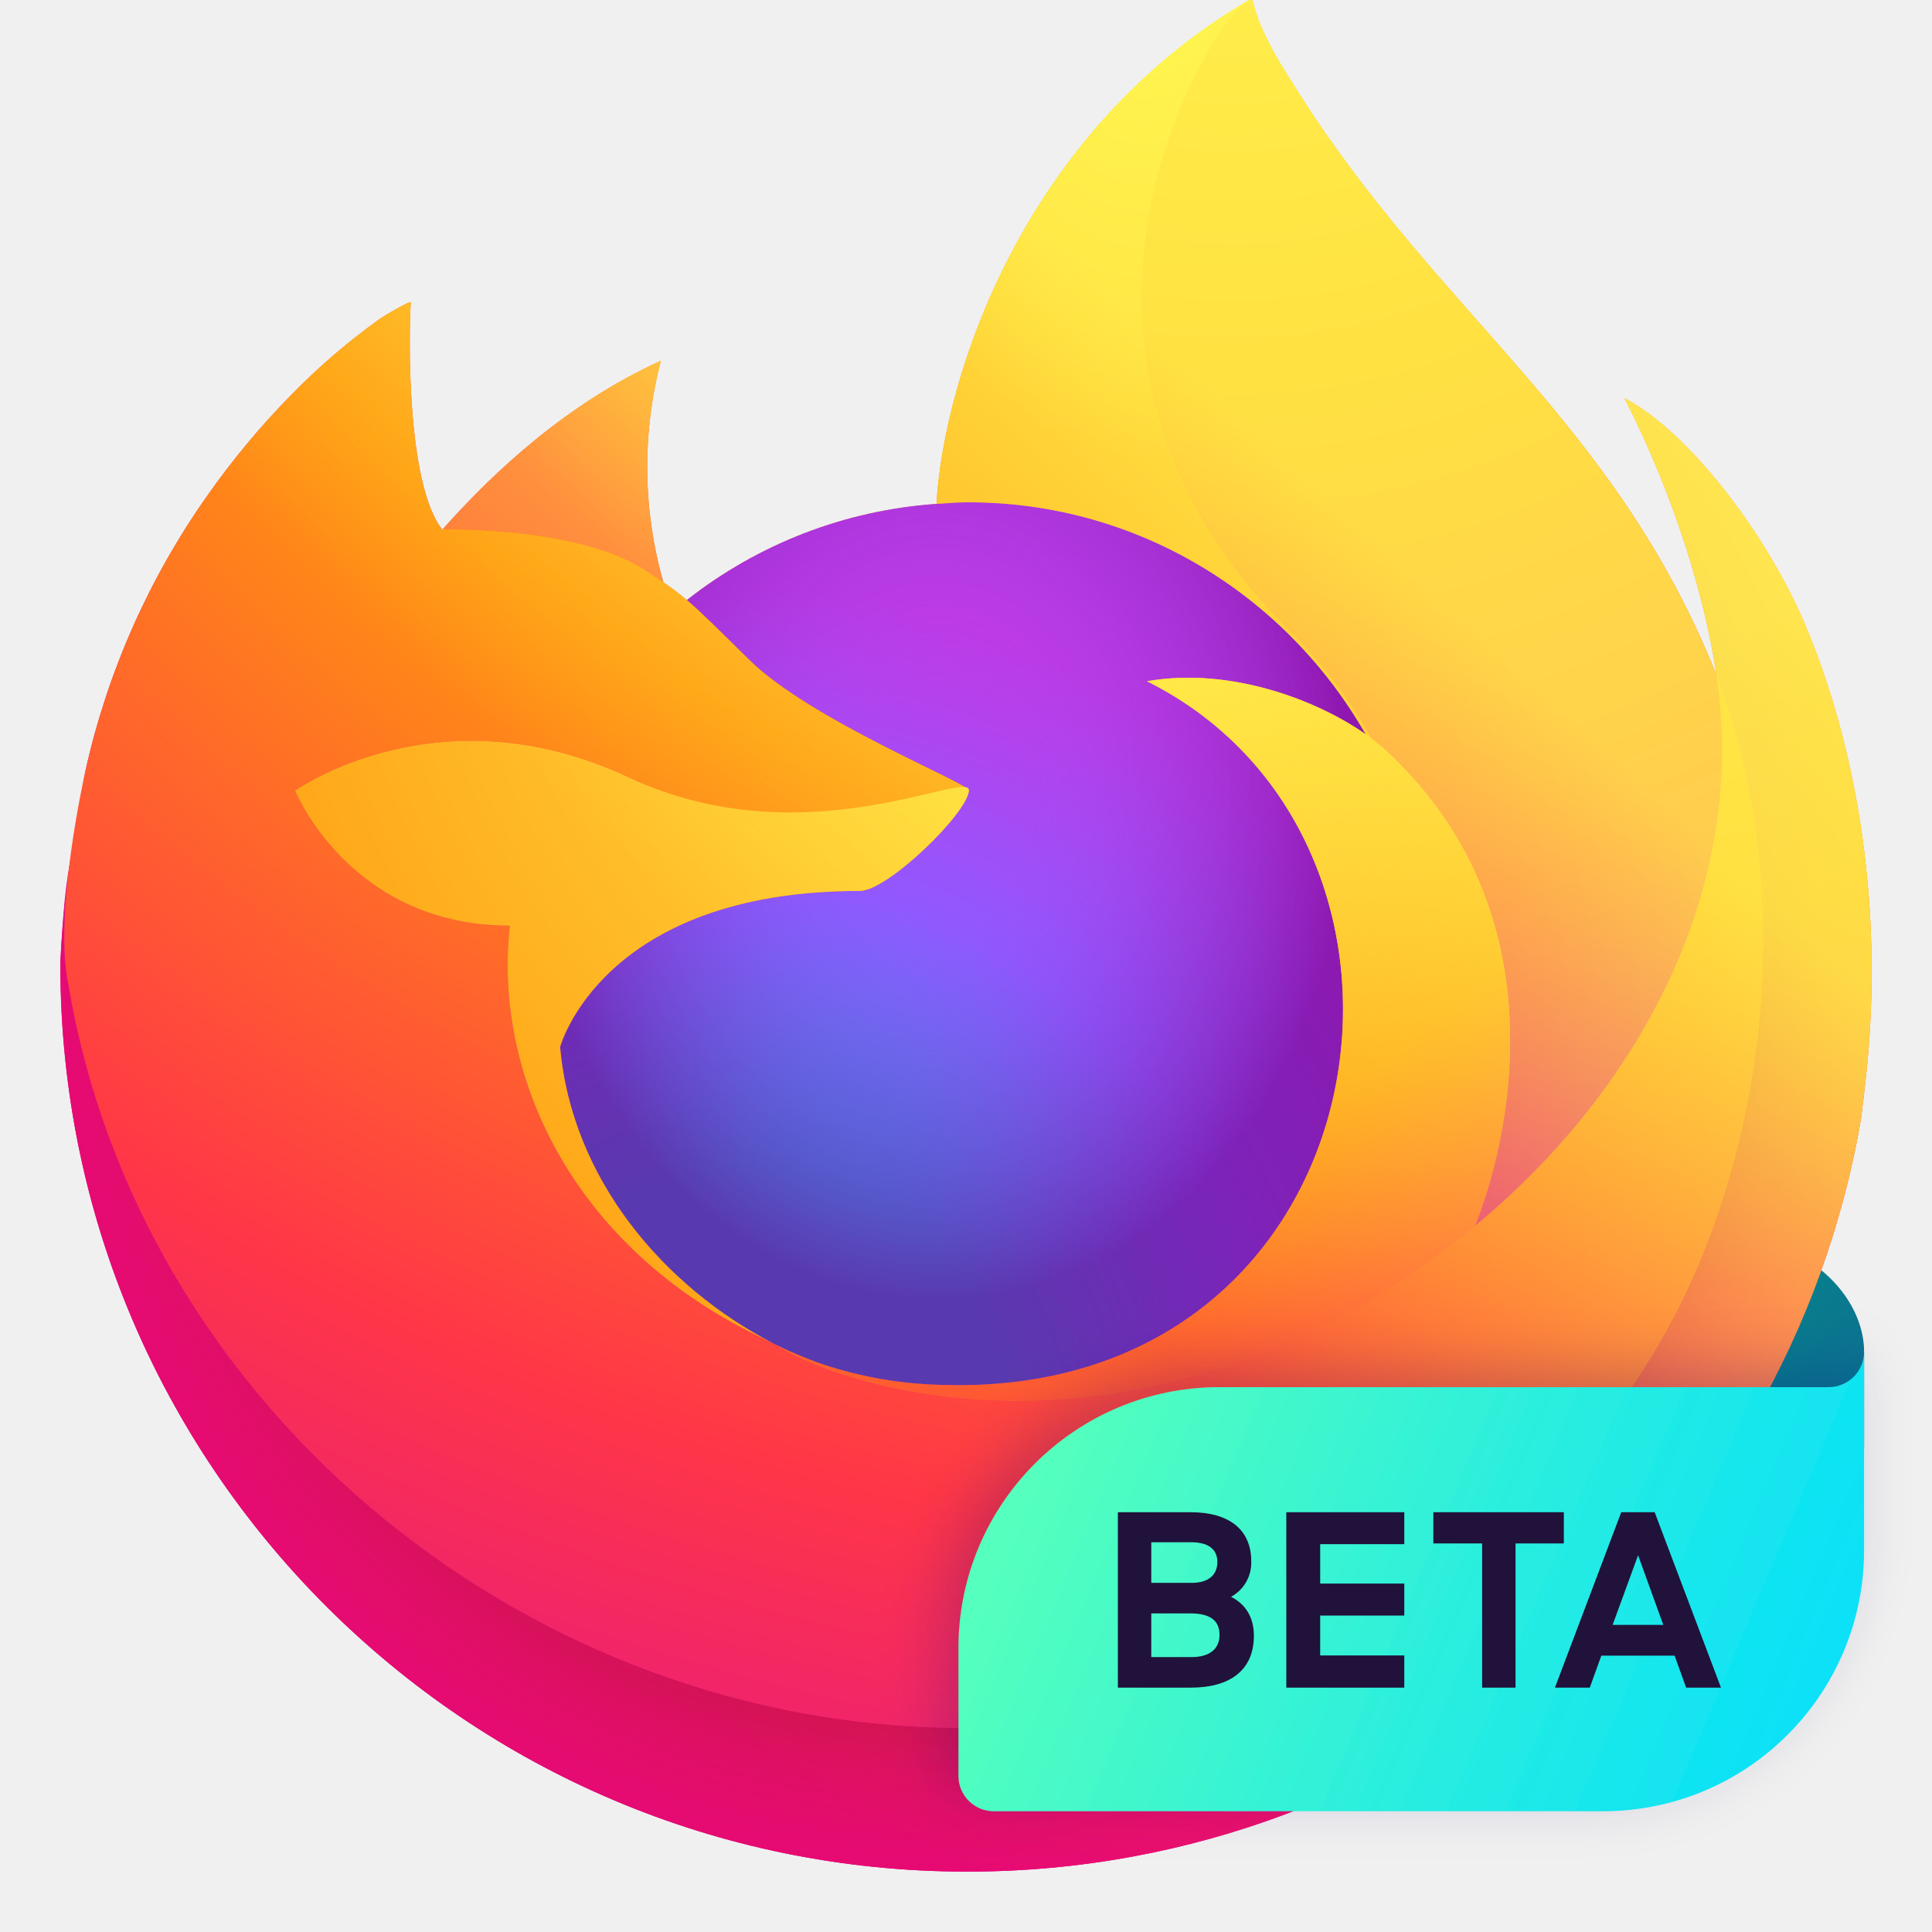
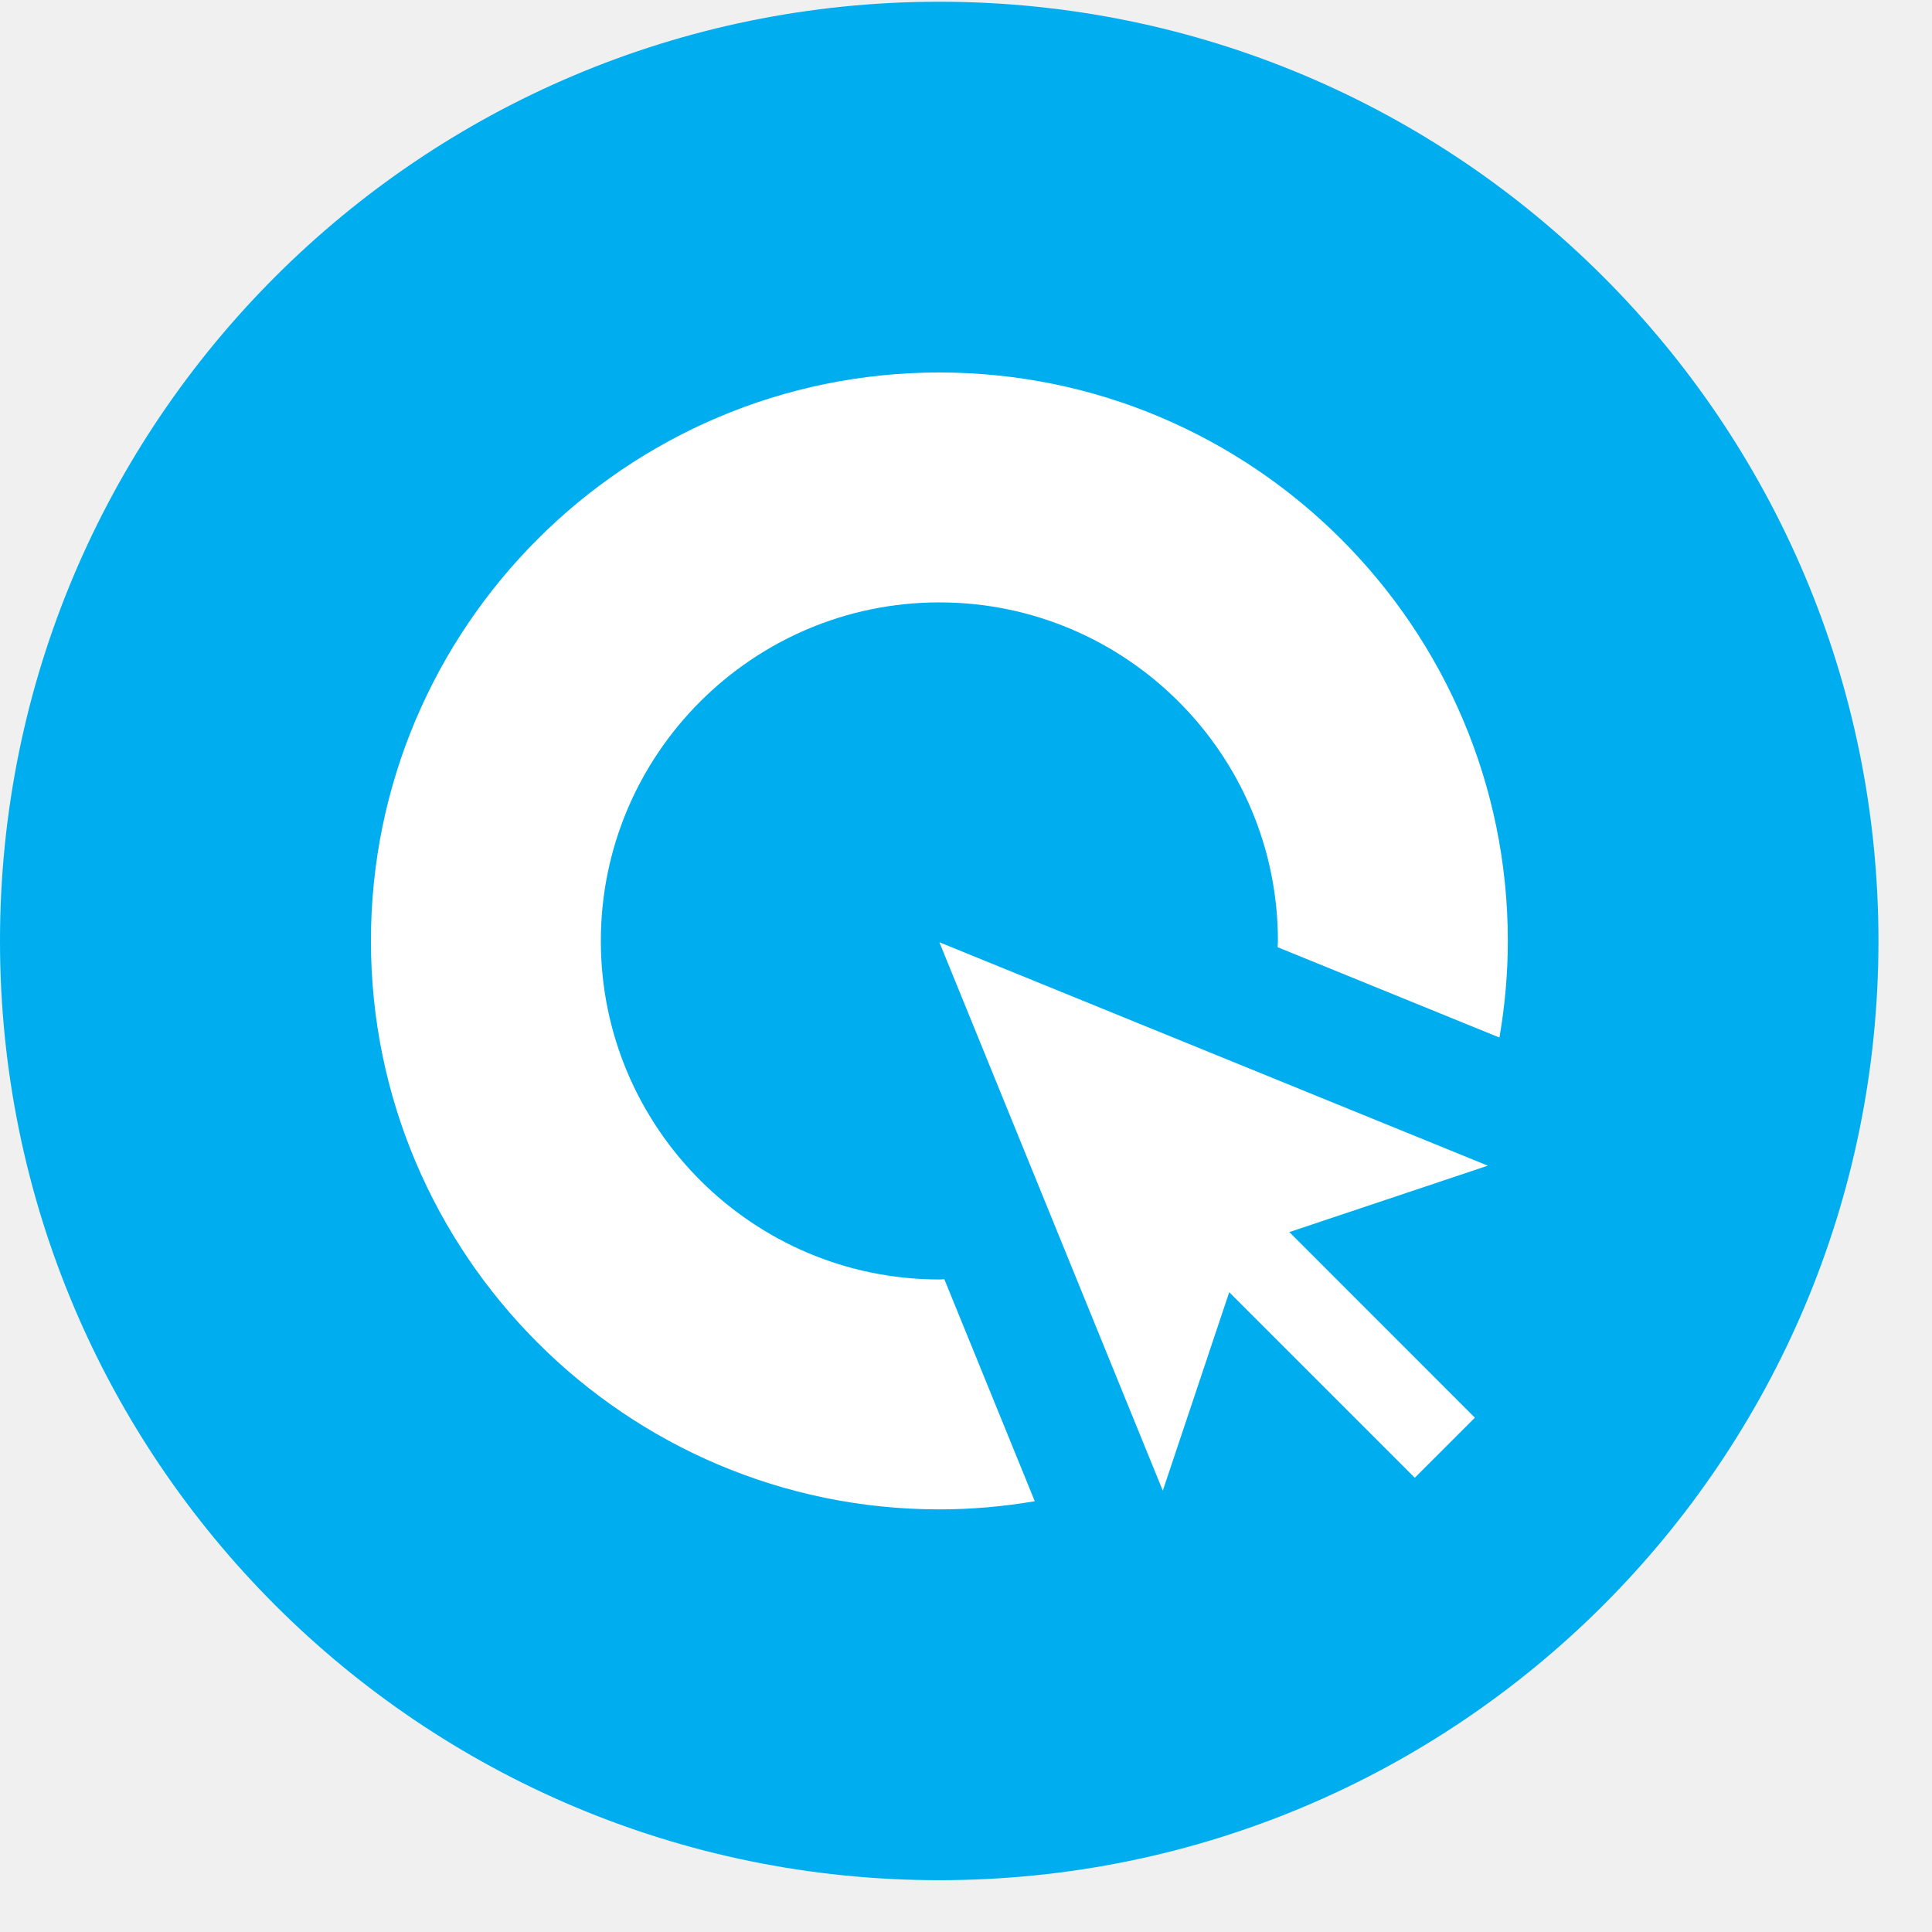
- <svg xmlns="http://www.w3.org/2000/svg" width="512" height="512">
-   <defs>
-     <radialGradient id="c" cx="87.4%" cy="-12.9%" r="128%" gradientTransform="matrix(.8 0 0 1 .178 .129)">
-       <stop offset=".13" stop-color="#ffbd4f" />
-       <stop offset=".28" stop-color="#ff980e" />
-       <stop offset=".47" stop-color="#ff3750" />
-       <stop offset=".78" stop-color="#eb0878" />
-       <stop offset=".86" stop-color="#e50080" />
-     </radialGradient>
-     <radialGradient id="d" cx="49%" cy="40%" r="128%" gradientTransform="matrix(.82 0 0 1 .088 0)">
-       <stop offset=".3" stop-color="#960e18" />
-       <stop offset=".35" stop-color="#b11927" stop-opacity=".74" />
-       <stop offset=".43" stop-color="#db293d" stop-opacity=".34" />
-       <stop offset=".5" stop-color="#f5334b" stop-opacity=".09" />
-       <stop offset=".53" stop-color="#ff3750" stop-opacity="0" />
-     </radialGradient>
-     <radialGradient id="e" cx="48%" cy="-12%" r="140%">
-       <stop offset=".13" stop-color="#fff44f" />
-       <stop offset=".53" stop-color="#ff980e" />
-     </radialGradient>
-     <radialGradient id="f" cx="22.76%" cy="110.11%" r="100%">
-       <stop offset=".35" stop-color="#3a8ee6" />
-       <stop offset=".67" stop-color="#9059ff" />
-       <stop offset="1" stop-color="#c139e6" />
-     </radialGradient>
-     <radialGradient id="g" cx="52%" cy="33%" r="59%" gradientTransform="scale(.9 1)">
-       <stop offset=".21" stop-color="#9059ff" stop-opacity="0" />
-       <stop offset=".97" stop-color="#6e008b" stop-opacity=".6" />
-     </radialGradient>
-     <radialGradient id="h" cx="210%" cy="-100%" r="290%">
-       <stop offset=".1" stop-color="#ffe226" />
-       <stop offset=".79" stop-color="#ff7139" />
-     </radialGradient>
-     <radialGradient id="i" cx="84%" cy="-41%" r="180%">
-       <stop offset=".11" stop-color="#fff44f" />
-       <stop offset=".46" stop-color="#ff980e" />
-       <stop offset=".72" stop-color="#ff3647" />
-       <stop offset=".9" stop-color="#e31587" />
-     </radialGradient>
-     <radialGradient id="j" cx="16.1%" cy="-18.6%" r="348.8%" gradientTransform="matrix(.10453 .46743 -.99452 .04913 -.046 -.255)">
-       <stop offset="0" stop-color="#fff44f" />
-       <stop offset=".3" stop-color="#ff980e" />
-       <stop offset=".57" stop-color="#ff3647" />
-       <stop offset=".74" stop-color="#e31587" />
-     </radialGradient>
-     <radialGradient id="k" cx="18.9%" cy="-42.5%" r="238.4%">
-       <stop offset=".14" stop-color="#fff44f" />
-       <stop offset=".48" stop-color="#ff980e" />
-       <stop offset=".66" stop-color="#ff3647" />
-       <stop offset=".9" stop-color="#e31587" />
-     </radialGradient>
-     <radialGradient id="l" cx="159.3%" cy="-44.72%" r="313.1%">
-       <stop offset=".09" stop-color="#fff44f" />
-       <stop offset=".63" stop-color="#ff980e" />
-     </radialGradient>
-     <linearGradient id="b" x1="87.25%" y1="15.5%" x2="9.4%" y2="93.1%">
-       <stop offset=".05" stop-color="#fff44f" />
-       <stop offset=".37" stop-color="#ff980e" />
-       <stop offset=".53" stop-color="#ff3647" />
-       <stop offset=".7" stop-color="#e31587" />
-     </linearGradient>
-     <linearGradient id="m" x1="80%" y1="14%" x2="18%" y2="84%">
-       <stop offset=".17" stop-color="#fff44f" stop-opacity=".8" />
-       <stop offset=".6" stop-color="#fff44f" stop-opacity="0" />
-     </linearGradient>
-     <linearGradient id="a" x1="446.053" y1="434.456" x2="385.267" y2="376.907" gradientUnits="userSpaceOnUse">
-       <stop offset="0" stop-color="#054096" stop-opacity=".5" />
-       <stop offset=".054" stop-color="#0f3d9c" stop-opacity=".441" />
-       <stop offset=".261" stop-color="#2f35b1" stop-opacity=".249" />
-       <stop offset=".466" stop-color="#462fbf" stop-opacity=".111" />
-       <stop offset=".669" stop-color="#542bc8" stop-opacity=".028" />
-       <stop offset=".864" stop-color="#592acb" stop-opacity="0" />
-     </linearGradient>
-     <linearGradient id="n" x1="280.371" y1="377.927" x2="499.809" y2="470.777" gradientUnits="userSpaceOnUse">
-       <stop offset=".001" stop-color="#54ffbd" />
-       <stop offset="1" stop-color="#0df" />
-     </linearGradient>
-     <filter id="o" x="-1" y="-1" width="300%" height="300%">
-       <feOffset result="offOut" in="SourceGraphic" dx="-4" dy="-4" />
-       <feColorMatrix result="matrixOut" in="offOut" values=".01 0 0 0 0 0 0 0 0 0 0 .2 0 0 0 0 0 0 .2 0" />
-       <feGaussianBlur result="blurOut" in="matrixOut" stdDeviation="8" />
-       <feBlend in="SourceGraphic" in2="blurOut" />
-     </filter>
-   </defs>
-   <path d="M450.683 326.634h-175.61a9.366 9.366 0 00-9.366 9.366v28.1a74.926 74.926 0 0074.927 74.926h97.171A56.2 56.2 0 00494 382.829v-24.585c0-14.044-14.049-31.61-43.317-31.61z" fill="#008787" />
-   <path d="M450.683 326.634h-175.61a9.366 9.366 0 00-9.366 9.366v28.1a74.926 74.926 0 0074.927 74.926h97.171A56.2 56.2 0 00494 382.829v-24.585c0-14.044-14.049-31.61-43.317-31.61z" fill="url(#a)" opacity=".9" />
-   <path d="M478.711 166.353c-10.445-25.124-31.6-52.248-48.212-60.821 13.52 26.505 21.345 53.093 24.335 72.936 0 .039.015.136.047.4C427.706 111.135 381.627 83.823 344 24.355c-1.9-3.007-3.805-6.022-5.661-9.2a73.716 73.716 0 01-2.646-4.972A43.7 43.7 0 01332.1.677a.626.626 0 00-.546-.644.818.818 0 00-.451 0c-.034.012-.084.051-.12.065-.053.021-.12.069-.176.1.027-.036.083-.117.1-.136-60.37 35.356-80.85 100.761-82.732 133.484a120.249 120.249 0 00-66.142 25.488 71.355 71.355 0 00-6.225-4.7 111.338 111.338 0 01-.674-58.732c-24.688 11.241-43.89 29.01-57.85 44.7h-.111c-9.527-12.067-8.855-51.873-8.312-60.184-.114-.515-7.107 3.63-8.023 4.255a175.073 175.073 0 00-23.486 20.12 210.478 210.478 0 00-22.442 26.913c0 .012-.007.026-.011.038 0-.013.007-.026.011-.038a202.838 202.838 0 00-32.247 72.805c-.115.521-.212 1.061-.324 1.586-.452 2.116-2.08 12.7-2.365 15-.022.177-.032.347-.053.524a229.066 229.066 0 00-3.9 33.157c0 .41-.025.816-.025 1.227C16 388.418 123.6 496 256.324 496c118.865 0 217.56-86.288 236.882-199.63.407-3.076.733-6.168 1.092-9.271 4.777-41.21-.53-84.525-15.587-120.746zM201.716 354.447c1.124.537 2.18 1.124 3.334 1.639.048.033.114.07.163.1a126.191 126.191 0 01-3.497-1.739zm55.053-144.93zm198.131-30.59l-.032-.233c.012.085.027.174.04.259z" fill="url(#b)" />
-   <path d="M478.711 166.353c-10.445-25.124-31.6-52.248-48.212-60.821 13.52 26.505 21.345 53.093 24.335 72.936 0-.058.011.048.036.226.012.085.027.174.04.259 22.675 61.47 10.322 123.978-7.479 162.175-27.539 59.1-94.215 119.67-198.576 116.716C136.1 454.651 36.766 370.988 18.223 261.41c-3.379-17.28 0-26.054 1.7-40.084-2.071 10.816-2.86 13.94-3.9 33.157 0 .41-.025.816-.025 1.227C16 388.418 123.6 496 256.324 496c118.865 0 217.56-86.288 236.882-199.63.407-3.076.733-6.168 1.092-9.271 4.777-41.21-.53-84.525-15.587-120.746z" fill="url(#c)" />
-   <path d="M478.711 166.353c-10.445-25.124-31.6-52.248-48.212-60.821 13.52 26.505 21.345 53.093 24.335 72.936 0-.058.011.048.036.226.012.085.027.174.04.259 22.675 61.47 10.322 123.978-7.479 162.175-27.539 59.1-94.215 119.67-198.576 116.716C136.1 454.651 36.766 370.988 18.223 261.41c-3.379-17.28 0-26.054 1.7-40.084-2.071 10.816-2.86 13.94-3.9 33.157 0 .41-.025.816-.025 1.227C16 388.418 123.6 496 256.324 496c118.865 0 217.56-86.288 236.882-199.63.407-3.076.733-6.168 1.092-9.271 4.777-41.21-.53-84.525-15.587-120.746z" fill="url(#d)" />
-   <path d="M361.922 194.6c.524.368 1 .734 1.493 1.1a130.706 130.706 0 00-22.31-29.112C266.4 91.892 321.516 4.626 330.811.194c.027-.036.083-.117.1-.136-60.37 35.356-80.85 100.761-82.732 133.484 2.8-.194 5.592-.429 8.442-.429 45.051 0 84.289 24.77 105.301 61.487z" fill="url(#e)" />
-   <path d="M256.772 209.514c-.393 5.978-21.514 26.593-28.9 26.593-68.339 0-79.432 41.335-79.432 41.335 3.027 34.81 27.261 63.475 56.611 78.643 1.339.692 2.694 1.317 4.05 1.935a132.768 132.768 0 007.059 2.886 106.743 106.743 0 0031.271 6.031c119.78 5.618 142.986-143.194 56.545-186.408 22.137-3.85 45.115 5.053 57.947 14.067-21.012-36.714-60.25-61.484-105.3-61.484-2.85 0-5.641.235-8.442.429a120.249 120.249 0 00-66.142 25.488c3.664 3.1 7.8 7.244 16.514 15.828 16.302 16.067 58.13 32.705 58.219 34.657z" fill="url(#f)" />
-   <path d="M256.772 209.514c-.393 5.978-21.514 26.593-28.9 26.593-68.339 0-79.432 41.335-79.432 41.335 3.027 34.81 27.261 63.475 56.611 78.643 1.339.692 2.694 1.317 4.05 1.935a132.768 132.768 0 007.059 2.886 106.743 106.743 0 0031.271 6.031c119.78 5.618 142.986-143.194 56.545-186.408 22.137-3.85 45.115 5.053 57.947 14.067-21.012-36.714-60.25-61.484-105.3-61.484-2.85 0-5.641.235-8.442.429a120.249 120.249 0 00-66.142 25.488c3.664 3.1 7.8 7.244 16.514 15.828 16.302 16.067 58.13 32.705 58.219 34.657z" fill="url(#g)" />
-   <path d="M170.829 151.036a244.042 244.042 0 014.981 3.3 111.338 111.338 0 01-.674-58.732c-24.688 11.241-43.89 29.01-57.85 44.7 1.155-.033 36.014-.66 53.543 10.732z" fill="url(#h)" />
-   <path d="M18.223 261.41C36.766 370.988 136.1 454.651 248.855 457.844c104.361 2.954 171.037-57.62 198.576-116.716 17.8-38.2 30.154-100.7 7.479-162.175l-.008-.026-.032-.233c-.025-.178-.04-.284-.036-.226 0 .039.015.136.047.4 8.524 55.661-19.79 109.584-64.051 146.044l-.133.313c-86.245 70.223-168.774 42.368-185.484 30.966a144.108 144.108 0 01-3.5-1.743c-50.282-24.029-71.054-69.838-66.6-109.124-42.457 0-56.934-35.809-56.934-35.809s38.119-27.179 88.358-3.541c46.53 21.893 90.228 3.543 90.233 3.541-.089-1.952-41.917-18.59-58.223-34.656-8.713-8.584-12.85-12.723-16.514-15.828a71.355 71.355 0 00-6.225-4.7 282.929 282.929 0 00-4.981-3.3c-17.528-11.392-52.388-10.765-53.543-10.735h-.111c-9.527-12.067-8.855-51.873-8.312-60.184-.114-.515-7.107 3.63-8.023 4.255a175.073 175.073 0 00-23.486 20.12 210.478 210.478 0 00-22.442 26.919c0 .012-.007.026-.011.038 0-.013.007-.026.011-.038a202.838 202.838 0 00-32.247 72.805c-.115.521-8.65 37.842-4.44 57.199z" fill="url(#i)" />
-   <path d="M341.105 166.587a130.706 130.706 0 0122.31 29.112c1.323.994 2.559 1.985 3.608 2.952 54.482 50.2 25.936 121.2 23.807 126.26 44.261-36.46 72.575-90.383 64.051-146.044C427.706 111.135 381.627 83.823 344 24.355c-1.9-3.007-3.805-6.022-5.661-9.2a73.716 73.716 0 01-2.646-4.972A43.7 43.7 0 01332.1.677a.626.626 0 00-.546-.644.818.818 0 00-.451 0c-.034.012-.084.051-.12.065-.053.021-.12.069-.176.1-9.291 4.428-64.407 91.694 10.298 166.389z" fill="url(#j)" />
-   <path d="M367.023 198.651c-1.049-.967-2.285-1.958-3.608-2.952-.489-.368-.969-.734-1.493-1.1-12.832-9.014-35.81-17.917-57.947-14.067 86.441 43.214 63.235 192.026-56.545 186.408a106.743 106.743 0 01-31.271-6.031 134.51 134.51 0 01-7.059-2.886c-1.356-.618-2.711-1.243-4.05-1.935.048.033.114.07.163.1 16.71 11.4 99.239 39.257 185.484-30.966l.133-.313c2.129-5.054 30.675-76.057-23.807-126.258z" fill="url(#k)" />
-   <path d="M148.439 277.443s11.093-41.335 79.432-41.335c7.388 0 28.509-20.615 28.9-26.593s-43.7 18.352-90.233-3.541c-50.239-23.638-88.358 3.541-88.358 3.541s14.477 35.809 56.934 35.809c-4.453 39.286 16.319 85.1 66.6 109.124 1.124.537 2.18 1.124 3.334 1.639-29.348-15.169-53.582-43.834-56.609-78.644z" fill="url(#l)" />
-   <path d="M478.711 166.353c-10.445-25.124-31.6-52.248-48.212-60.821 13.52 26.505 21.345 53.093 24.335 72.936 0 .039.015.136.047.4C427.706 111.135 381.627 83.823 344 24.355c-1.9-3.007-3.805-6.022-5.661-9.2a73.716 73.716 0 01-2.646-4.972A43.7 43.7 0 01332.1.677a.626.626 0 00-.546-.644.818.818 0 00-.451 0c-.034.012-.084.051-.12.065-.053.021-.12.069-.176.1.027-.036.083-.117.1-.136-60.37 35.356-80.85 100.761-82.732 133.484 2.8-.194 5.592-.429 8.442-.429 45.053 0 84.291 24.77 105.3 61.484-12.832-9.014-35.81-17.917-57.947-14.067 86.441 43.214 63.235 192.026-56.545 186.408a106.743 106.743 0 01-31.271-6.031 134.51 134.51 0 01-7.059-2.886c-1.356-.618-2.711-1.243-4.05-1.935.048.033.114.07.163.1a144.108 144.108 0 01-3.5-1.743c1.124.537 2.18 1.124 3.334 1.639-29.35-15.168-53.584-43.833-56.611-78.643 0 0 11.093-41.335 79.432-41.335 7.388 0 28.509-20.615 28.9-26.593-.089-1.952-41.917-18.59-58.223-34.656-8.713-8.584-12.85-12.723-16.514-15.828a71.355 71.355 0 00-6.225-4.7 111.338 111.338 0 01-.674-58.732c-24.688 11.241-43.89 29.01-57.85 44.7h-.111c-9.527-12.067-8.855-51.873-8.312-60.184-.114-.515-7.107 3.63-8.023 4.255a175.073 175.073 0 00-23.486 20.12 210.478 210.478 0 00-22.435 26.916c0 .012-.007.026-.011.038 0-.013.007-.026.011-.038a202.838 202.838 0 00-32.247 72.805c-.115.521-.212 1.061-.324 1.586-.452 2.116-2.486 12.853-2.77 15.156-.022.177.021-.176 0 0a279.565 279.565 0 00-3.544 33.53c0 .41-.025.816-.025 1.227C16 388.418 123.6 496 256.324 496c118.865 0 217.56-86.288 236.882-199.63.407-3.076.733-6.168 1.092-9.271 4.777-41.21-.53-84.525-15.587-120.746zm-23.841 12.341c.012.085.027.174.04.259l-.008-.026-.032-.233z" fill="url(#m)" />
-   <path d="M484.634 367.61H323.189A69.189 69.189 0 00254 436.8v33.835a9.366 9.366 0 009.366 9.365h161.445A69.189 69.189 0 00494 410.811v-52.567a9.366 9.366 0 01-9.366 9.366z" fill="url(#n)" filter="url(#o)" />
-   <path d="M326.241 423.168a10.264 10.264 0 005.349-9.424c0-8.342-5.795-12.991-16.11-12.991h-19.232v46.486h19.359c10.315 0 16.684-4.584 16.684-13.755 0-4.839-2.166-8.341-6.05-10.316zM305.1 408.713h10.57c4.713 0 6.941 1.975 6.941 5.223 0 3.183-2.038 5.539-6.813 5.539H305.1zm10.635 30.439H305.1v-11.59h10.253c5.667 0 7.833 2.1 7.833 5.731s-2.548 5.859-7.452 5.859zm25.15 8.087h31.265v-8.532h-22.287v-10.572h22.287v-8.469h-22.287v-10.444h22.287v-8.469h-31.266zm73.548-46.486h-34.58v8.278h12.928v38.208h8.851v-38.208h12.8zm24.069 0h-8.852l-17.576 46.486h9.234l3.056-8.469h19.422l3.058 8.469h9.233zm-11.144 29.866l6.75-18.467 6.686 18.467z" fill="#20123a" />
+ <svg xmlns="http://www.w3.org/2000/svg" viewBox="0 0 984 984">
+   <g id="Page-1" stroke="none" stroke-width="1" fill="none" fill-rule="evenodd">
+     <g id="Artboard" transform="translate(-486, -308)" fill-rule="nonzero">
+       <g id="cliqz_icon_normal-size" transform="translate(485, 308)">
+         <path d="M479.366,957.613 C215.171,957.613 0.999,743.442 0.999,479.248 C0.999,215.053 215.171,0.883 479.366,0.883 C743.559,0.883 957.731,215.053 957.731,479.248 C957.731,743.442 743.559,957.613 479.366,957.613 Z" id="Fill-1" fill="#00AEF0" />
+         <polygon id="Fill-4" fill="#FFFFFF" points="657.687 627.522 758.775 593.694 479.441 479.904 593.233 759.234 627.062 658.149 721.573 752.66 752.195 722.048" />
+         <path d="M479.438,651.66 C384.365,651.66 307.018,574.31 307.018,479.232 C307.018,384.157 384.365,306.808 479.438,306.808 C574.511,306.808 651.866,384.157 651.866,479.232 C651.866,480.306 651.725,481.345 651.705,482.416 L764.692,528.444 C767.445,512.438 768.962,496.014 768.962,479.232 C768.962,319.588 639.085,189.713 479.438,189.713 C319.799,189.713 189.922,319.588 189.922,479.232 C189.922,638.876 319.799,768.756 479.438,768.756 C496,768.756 512.218,767.283 528.03,764.597 L481.97,651.532 C481.119,651.546 480.292,651.66 479.438,651.66" id="Fill-6" fill="#FFFFFF" />
+       </g>
+     </g>
+   </g>
</svg>
